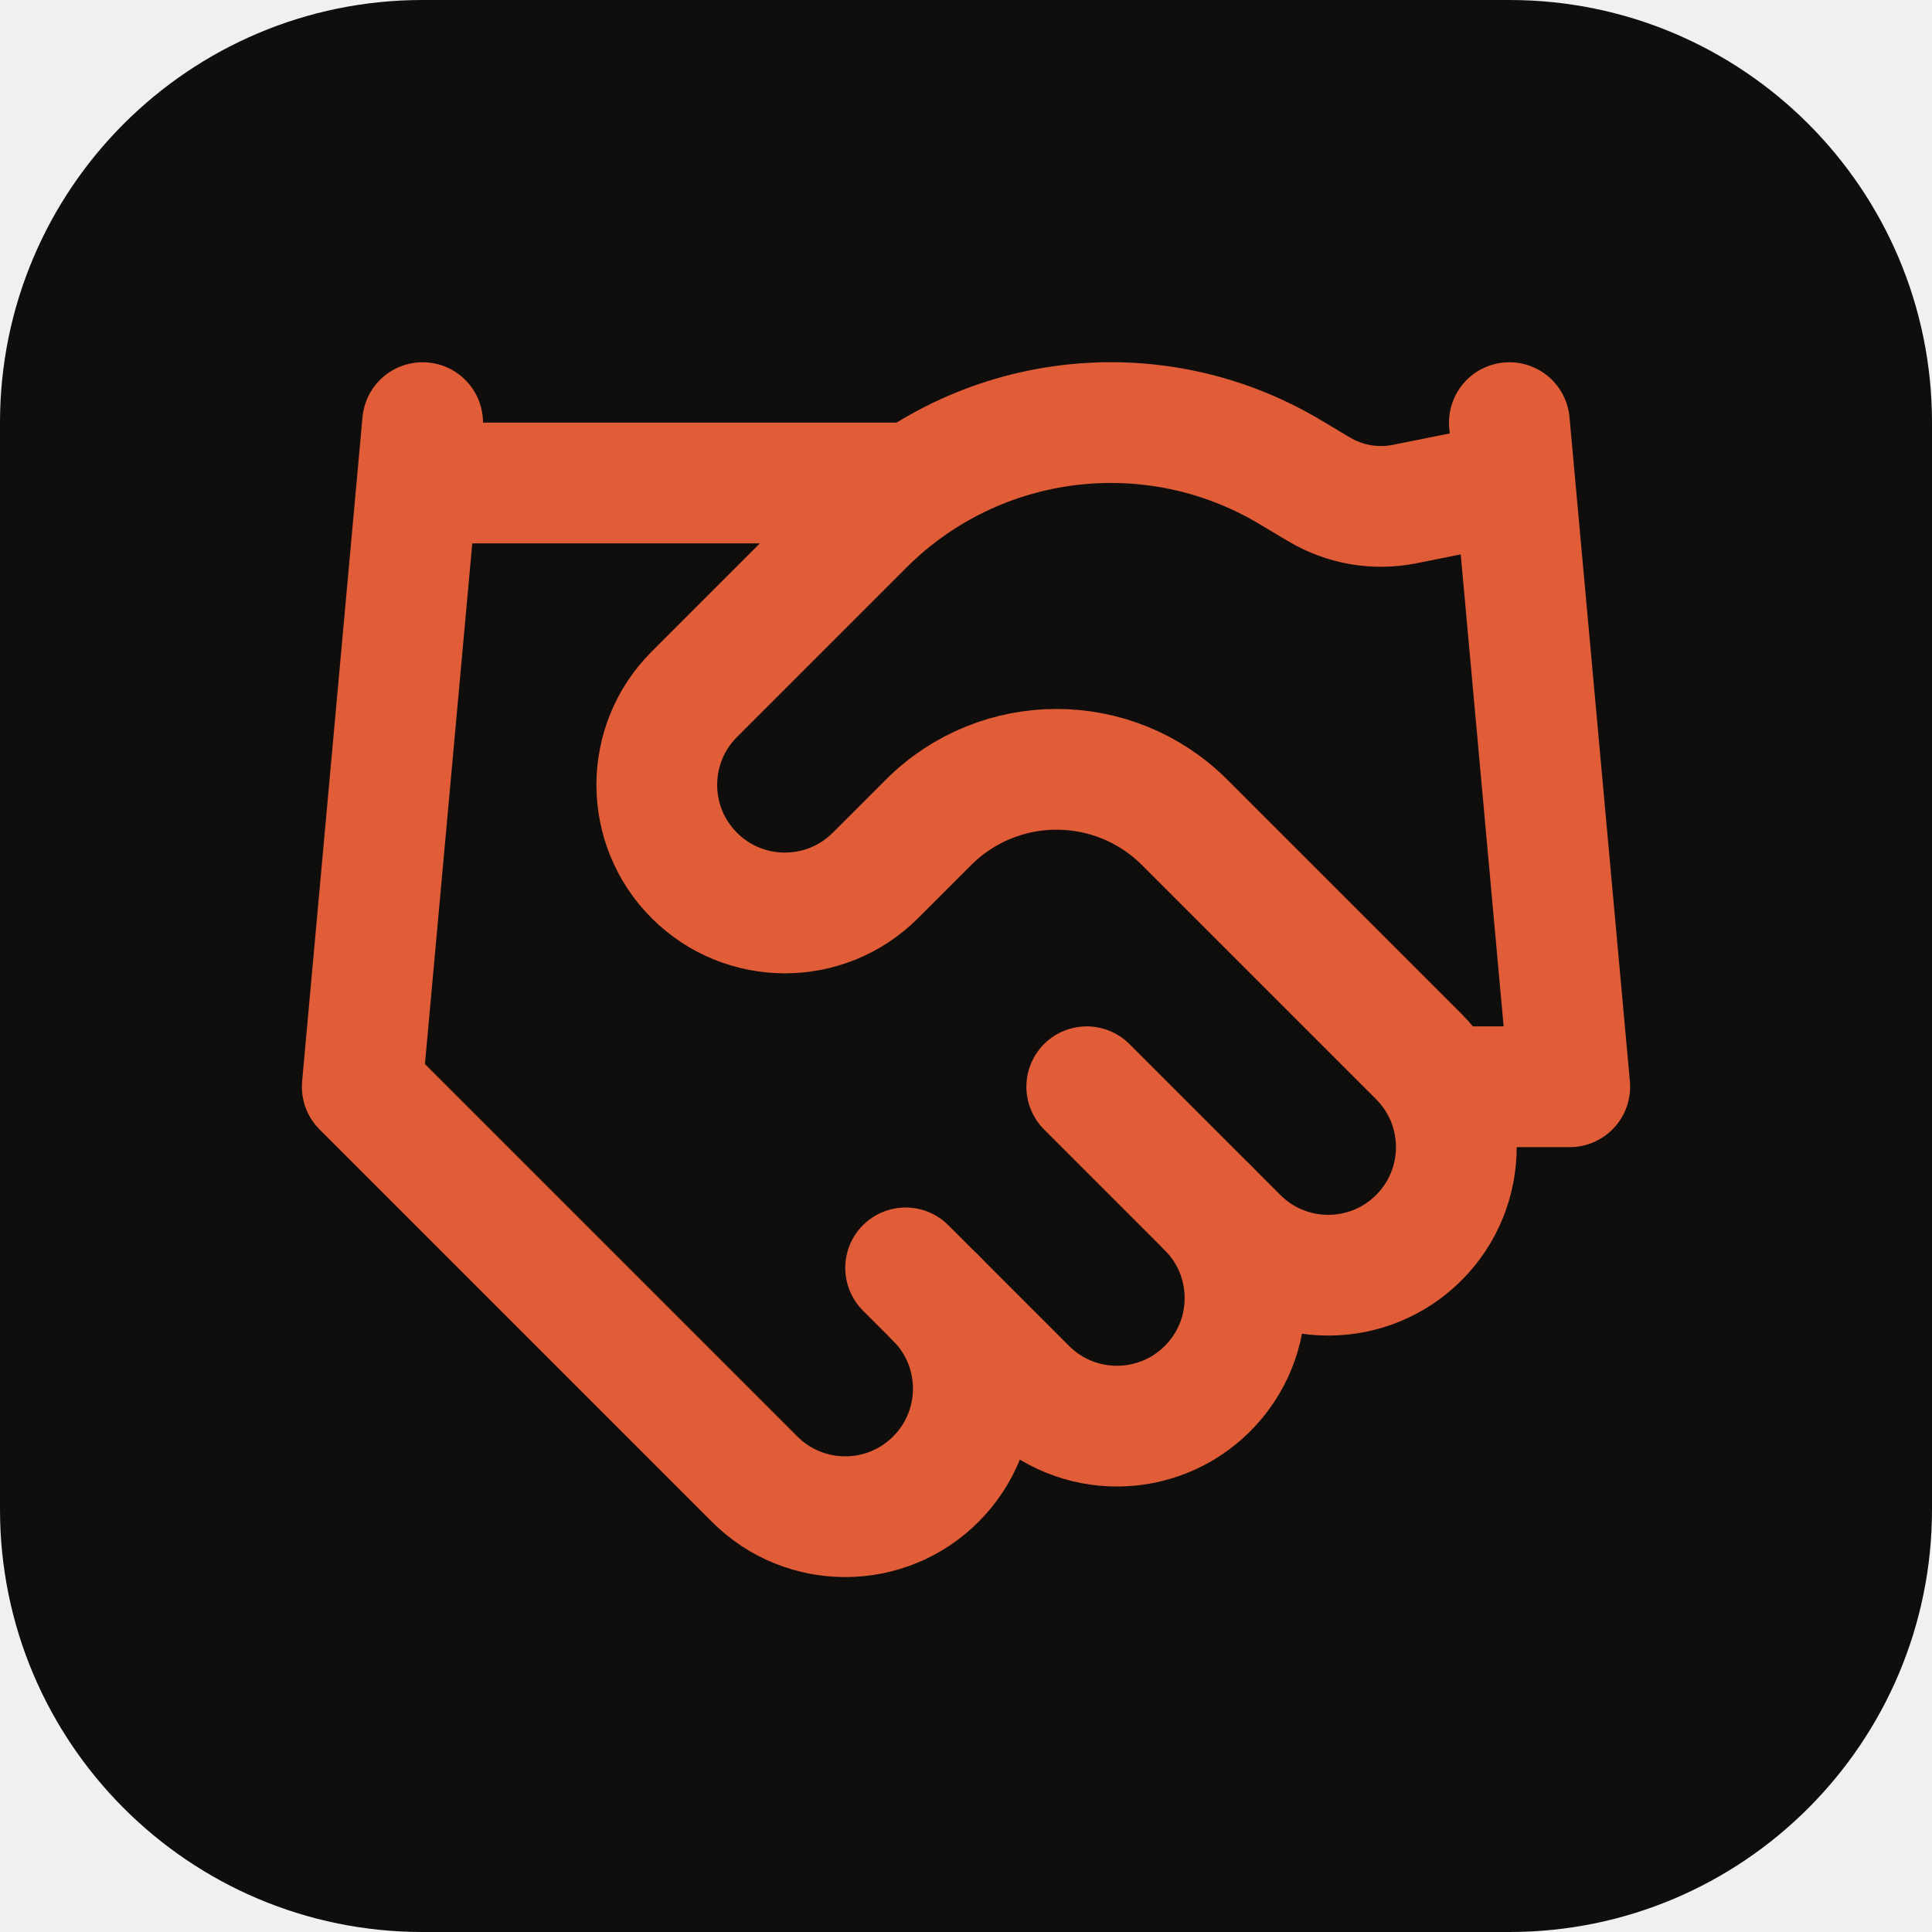
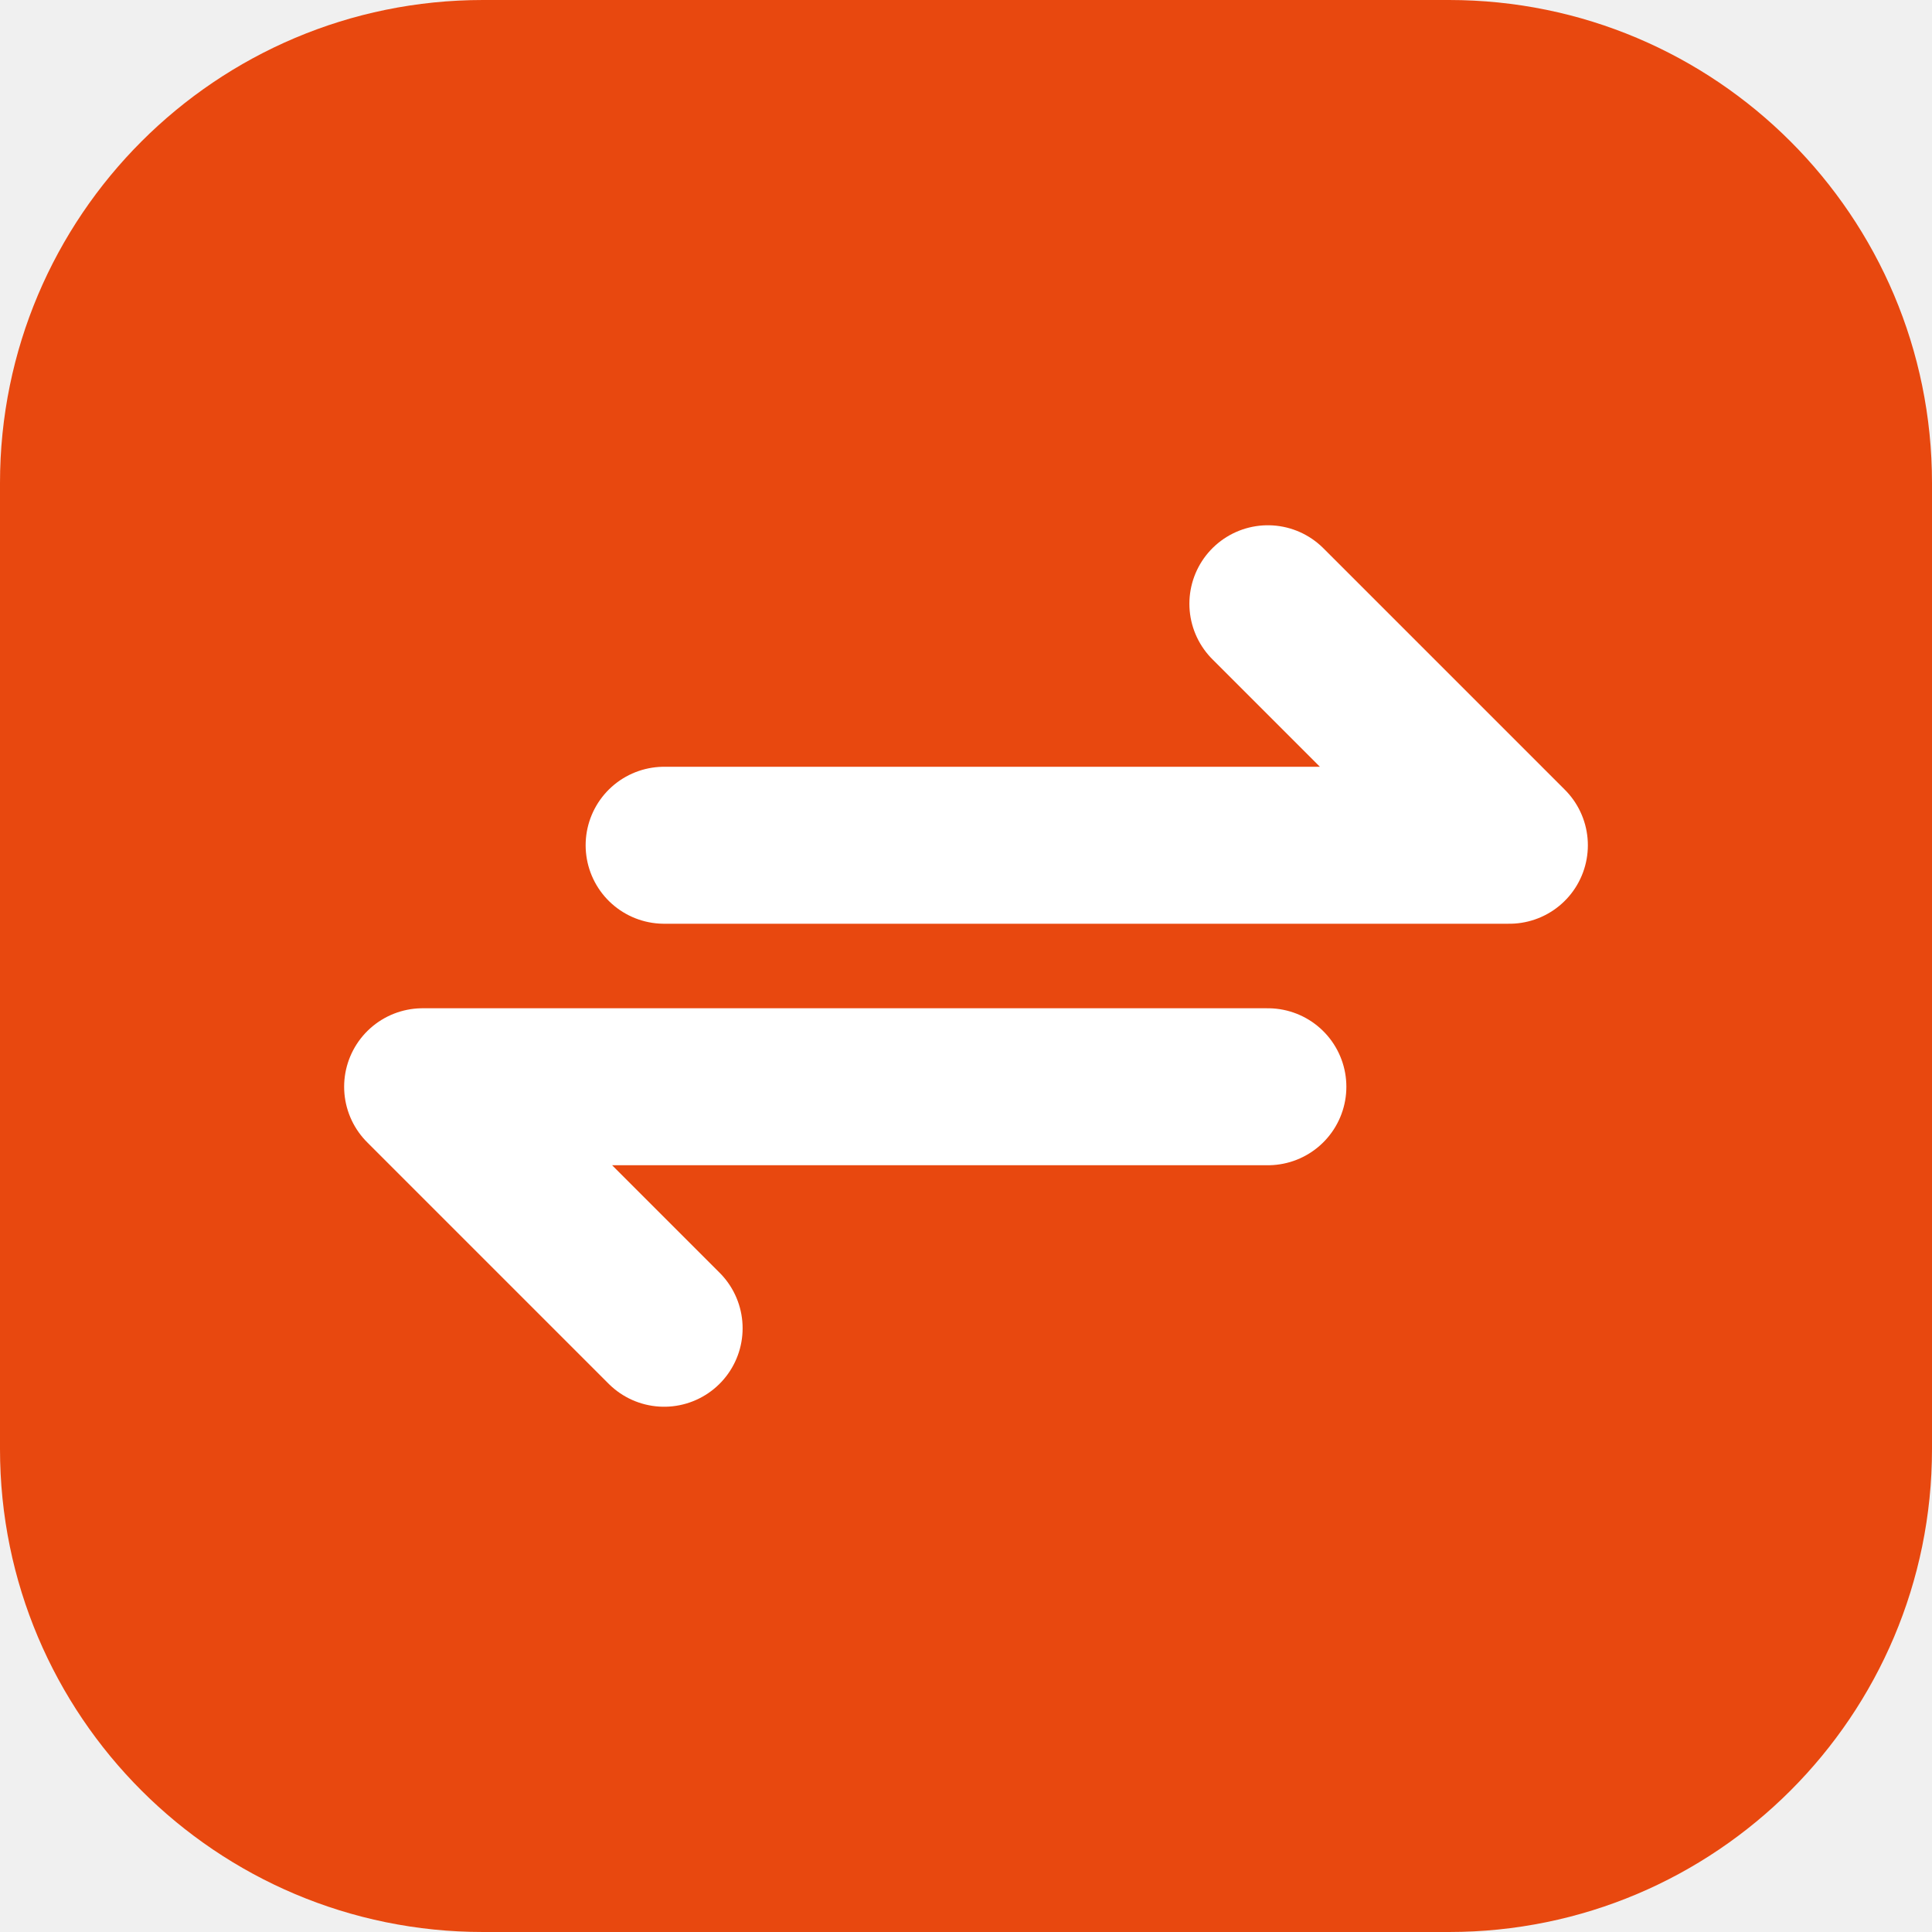
<svg xmlns="http://www.w3.org/2000/svg" width="32" height="32" viewBox="0 0 32 32">
-   <rect width="32" height="32" rx="7" fill="#0f0e0d" />
-   <g transform="translate(4 4)" fill="none" stroke="#e05d38" stroke-width="2" stroke-linecap="round" stroke-linejoin="round">
-     <path d="m11 17 2 2a1 1 0 1 0 3-3" />
-     <path d="m14 14 2.5 2.5a1 1 0 1 0 3-3l-3.88-3.88a3 3 0 0 0-4.24 0l-.88.88a1 1 0 1 1-3-3l2.81-2.81a5.79 5.79 0 0 1 7.06-.87l.47.28a2 2 0 0 0 1.42.25L21 4" />
-     <path d="m21 3 1 11h-2" />
-     <path d="M3 3 2 14l6.5 6.5a1 1 0 1 0 3-3" />
-     <path d="M3 4h8" />
+   <rect width="32" height="32" rx="8" fill="#e8480f" />
+   <g transform="translate(4 4)" fill="none" stroke="#ffffff" stroke-width="2.6" stroke-linecap="round" stroke-linejoin="round">
+     <path d="M7 10h14l-4 -4" />
+     <path d="M17 14h-14l4 4" />
  </g>
</svg>
